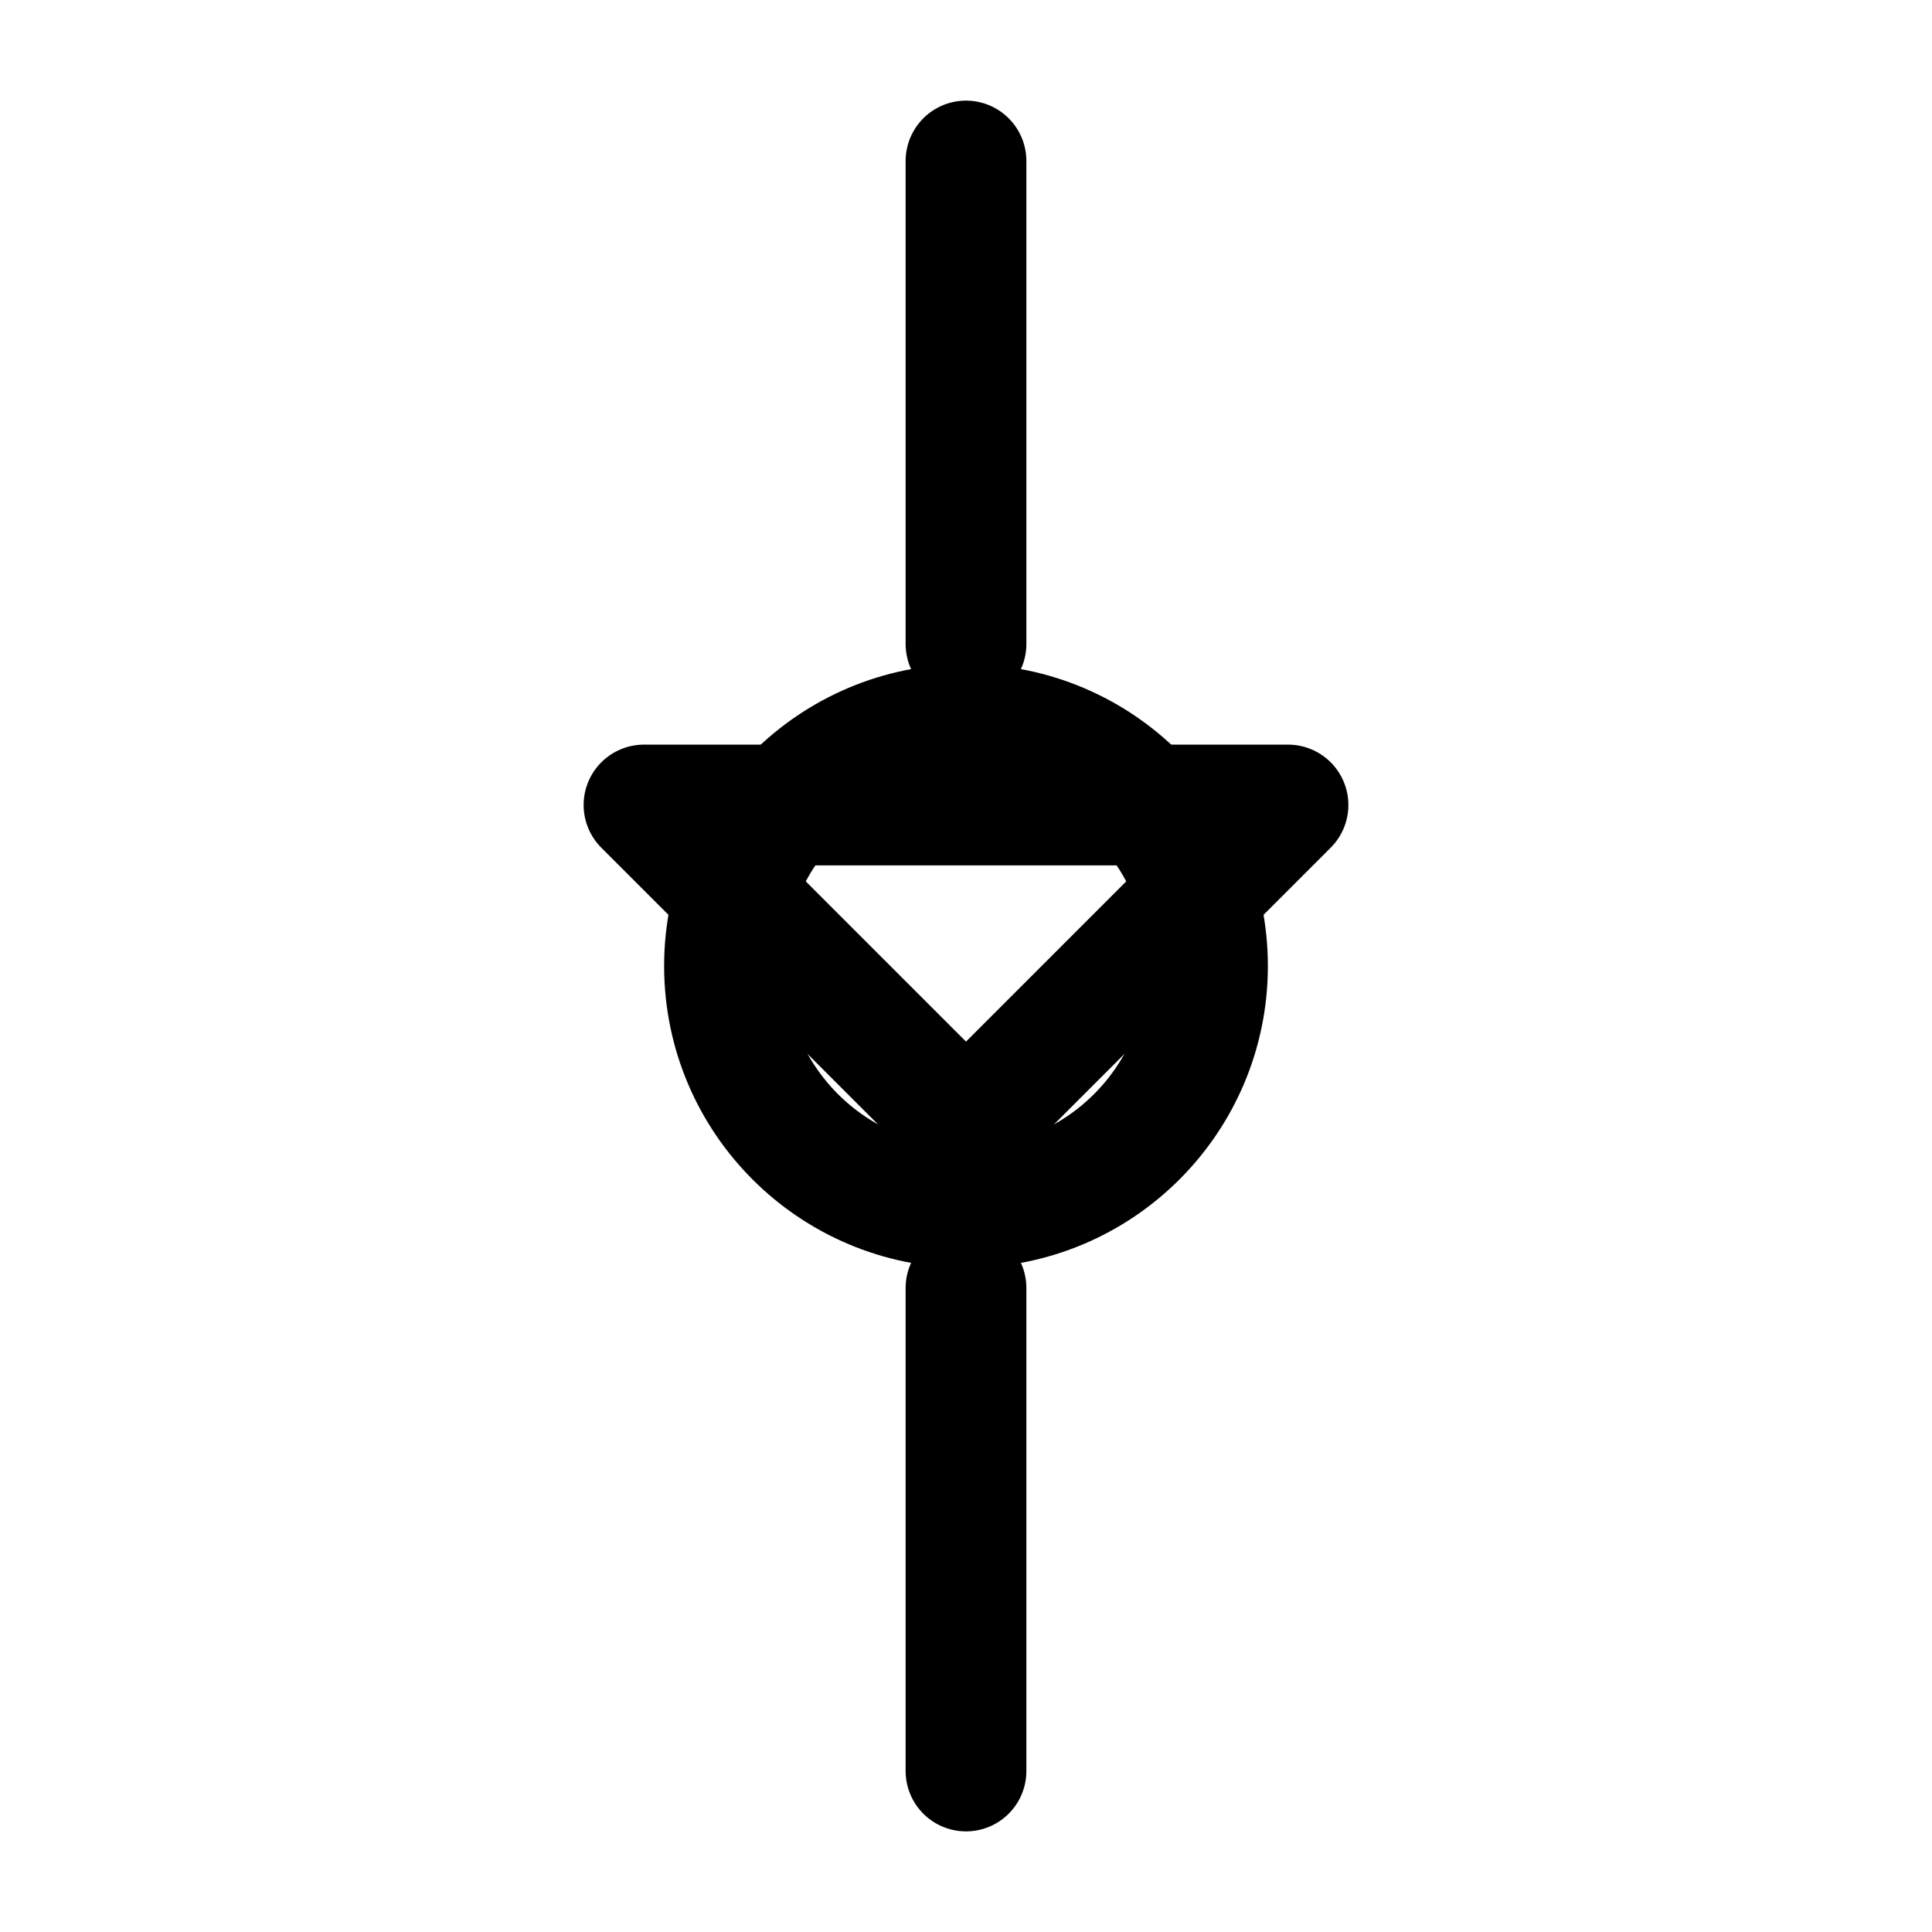
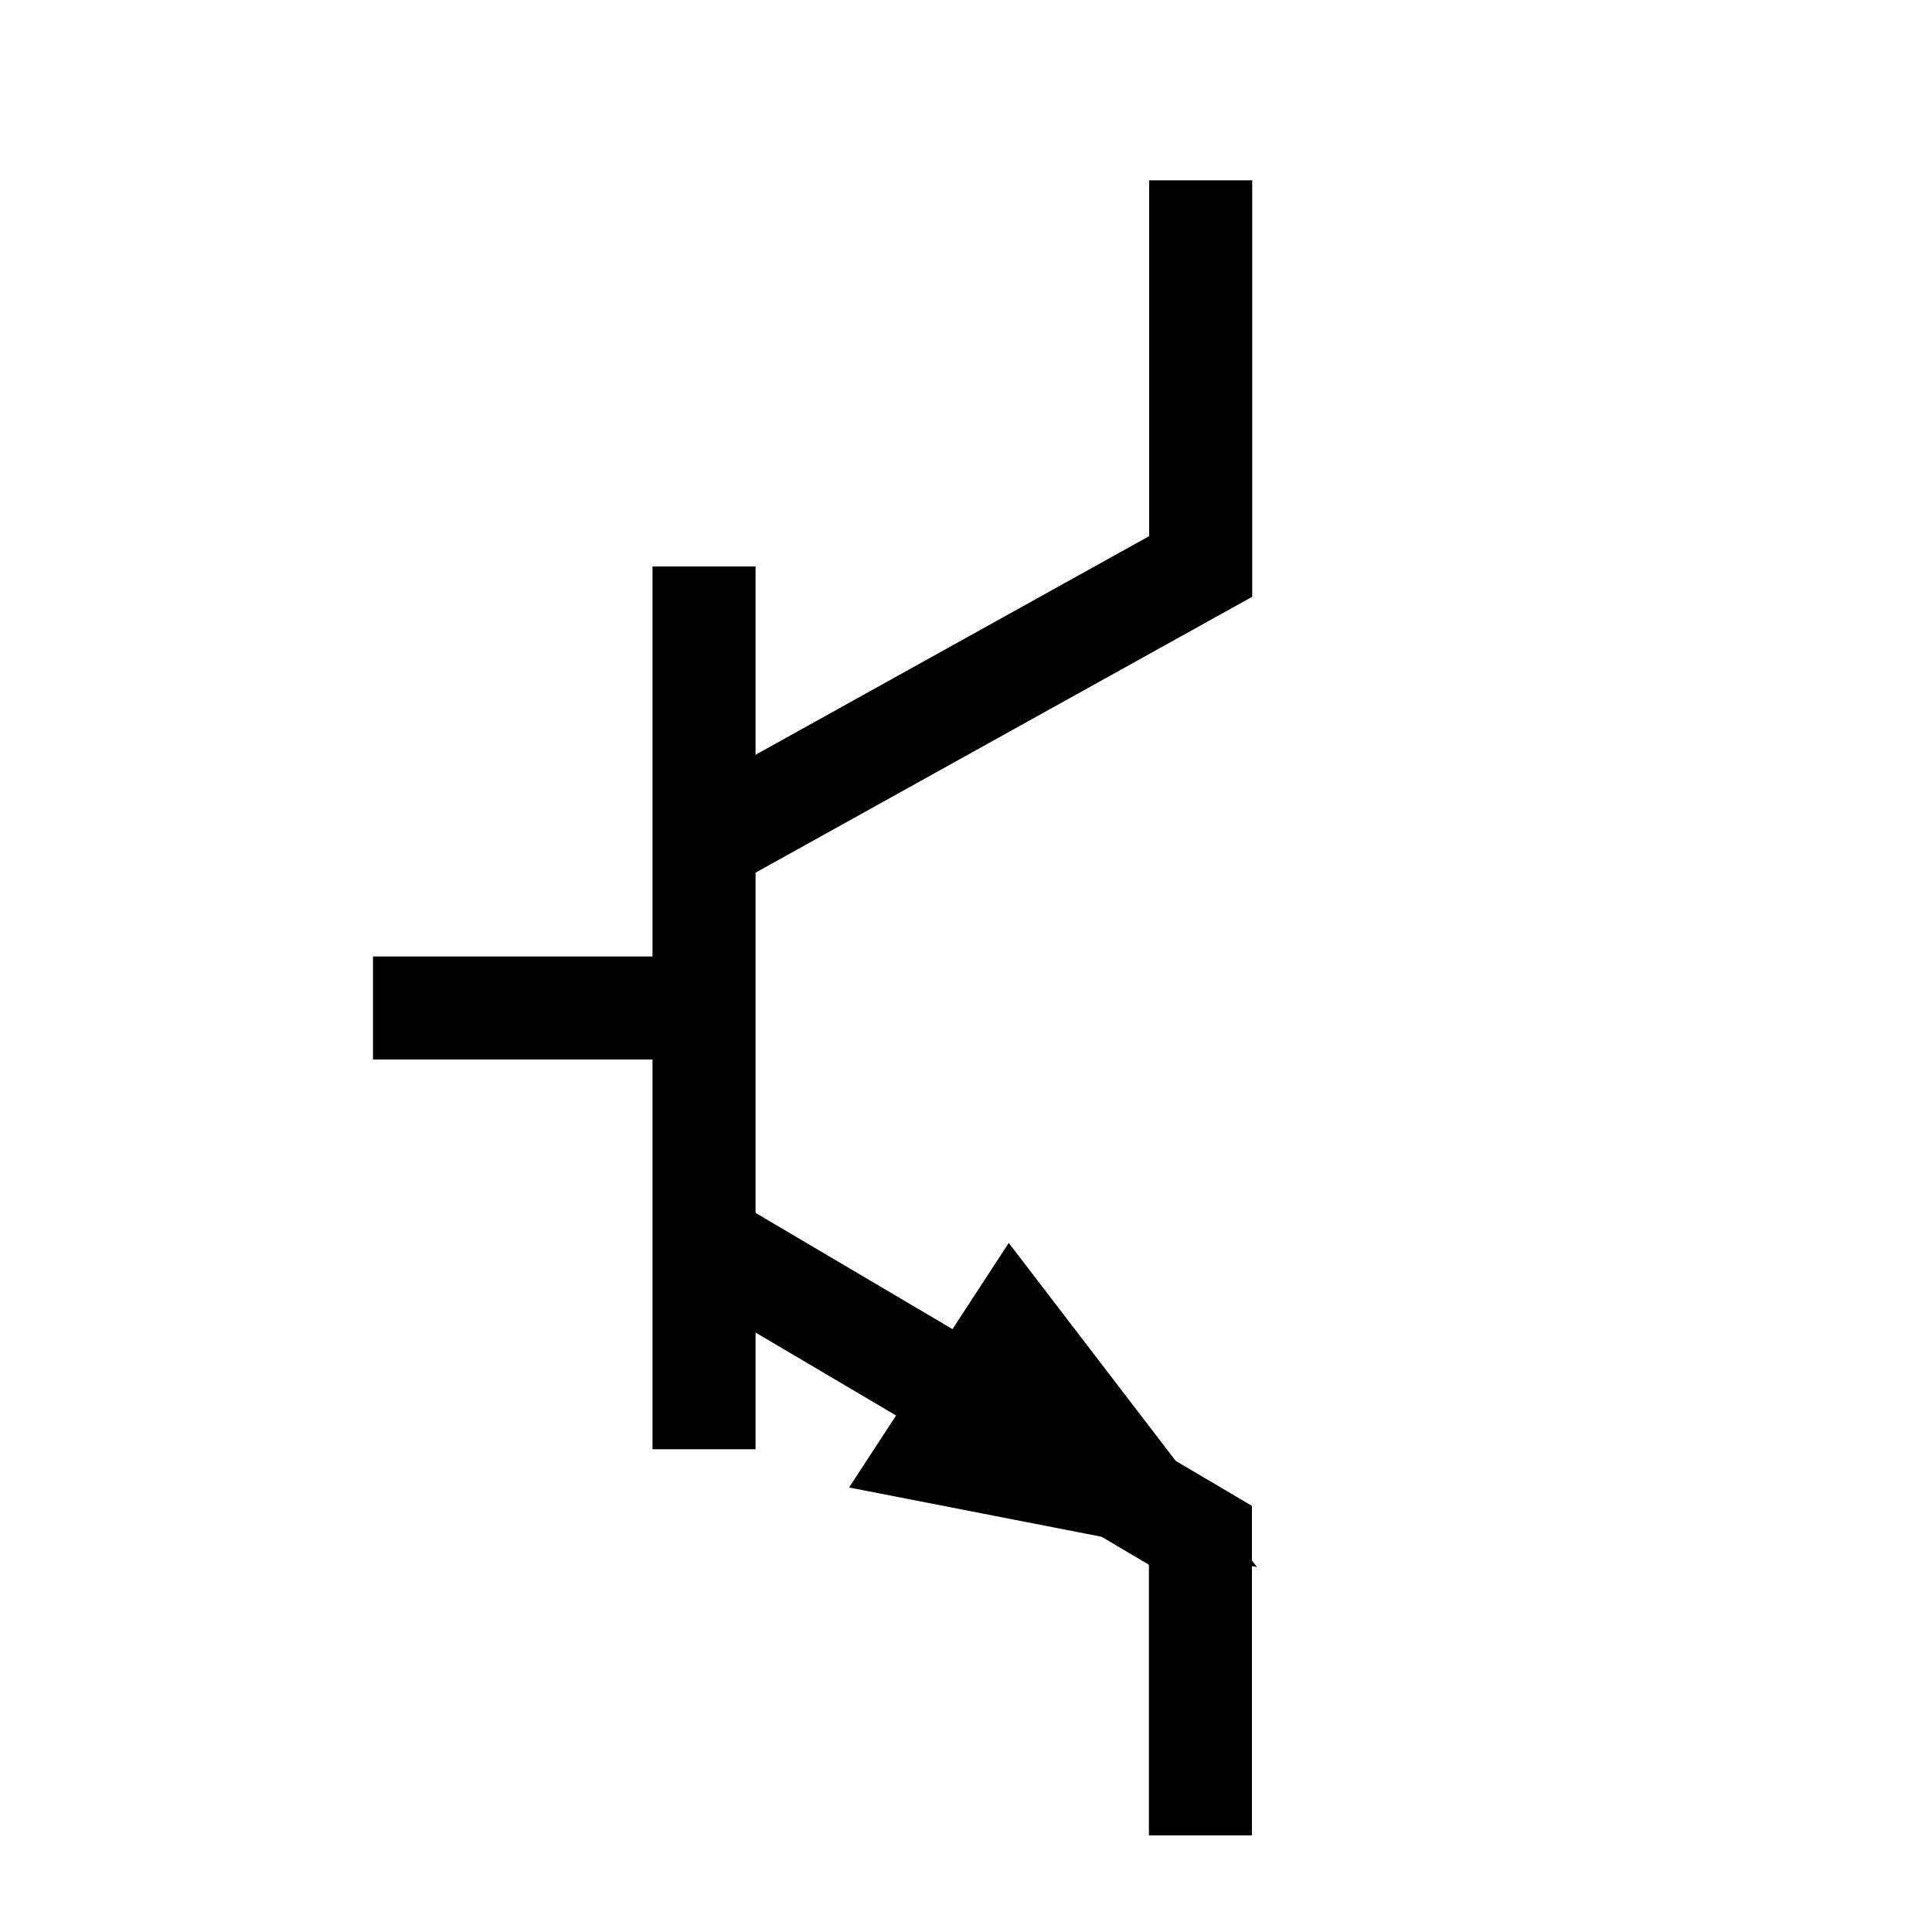
- <svg viewBox="0 0 24 24" fill="none" stroke="currentColor" stroke-width="1.5">
-   <path d="M12 2v6m0 8v6M8 10h8l-4 4-4-4z" stroke-linecap="round" stroke-linejoin="round" />
-   <circle cx="12" cy="12" r="3" />
+ <svg xmlns="http://www.w3.org/2000/svg" id="Layer_1" version="1.1" viewBox="0 0 75 75">
+   <defs>
+     <style>
+       .st0 {
+         fill: none;
+         stroke: #000;
+         stroke-miterlimit: 11.34;
+         stroke-width: 4px;
+       }
+     </style>
+   </defs>
+   <g id="g6350-4-5-0-1-3">
+     <path id="path6335-1-8-8-8-2" class="st0" d="M46.6,71.25v-11.65l-19.28-11.38" />
+     <path id="path6337-5-8-5-3-2" class="st0" d="M27.33,32.7l19.28-10.71V7" />
+     <path id="path6339-6-2-0-42-4" class="st0" d="M27.33,56.26V21.99" />
+     <path id="path6341-6-3-0-2-7" class="st0" d="M36.26,56.35l7.74,1.51-4.71-6.15-3.03,4.64Z" />
+     <path id="path6343-3-5-8-45-4" class="st0" d="M27.33,39.13h-12.85" />
+   </g>
</svg>
